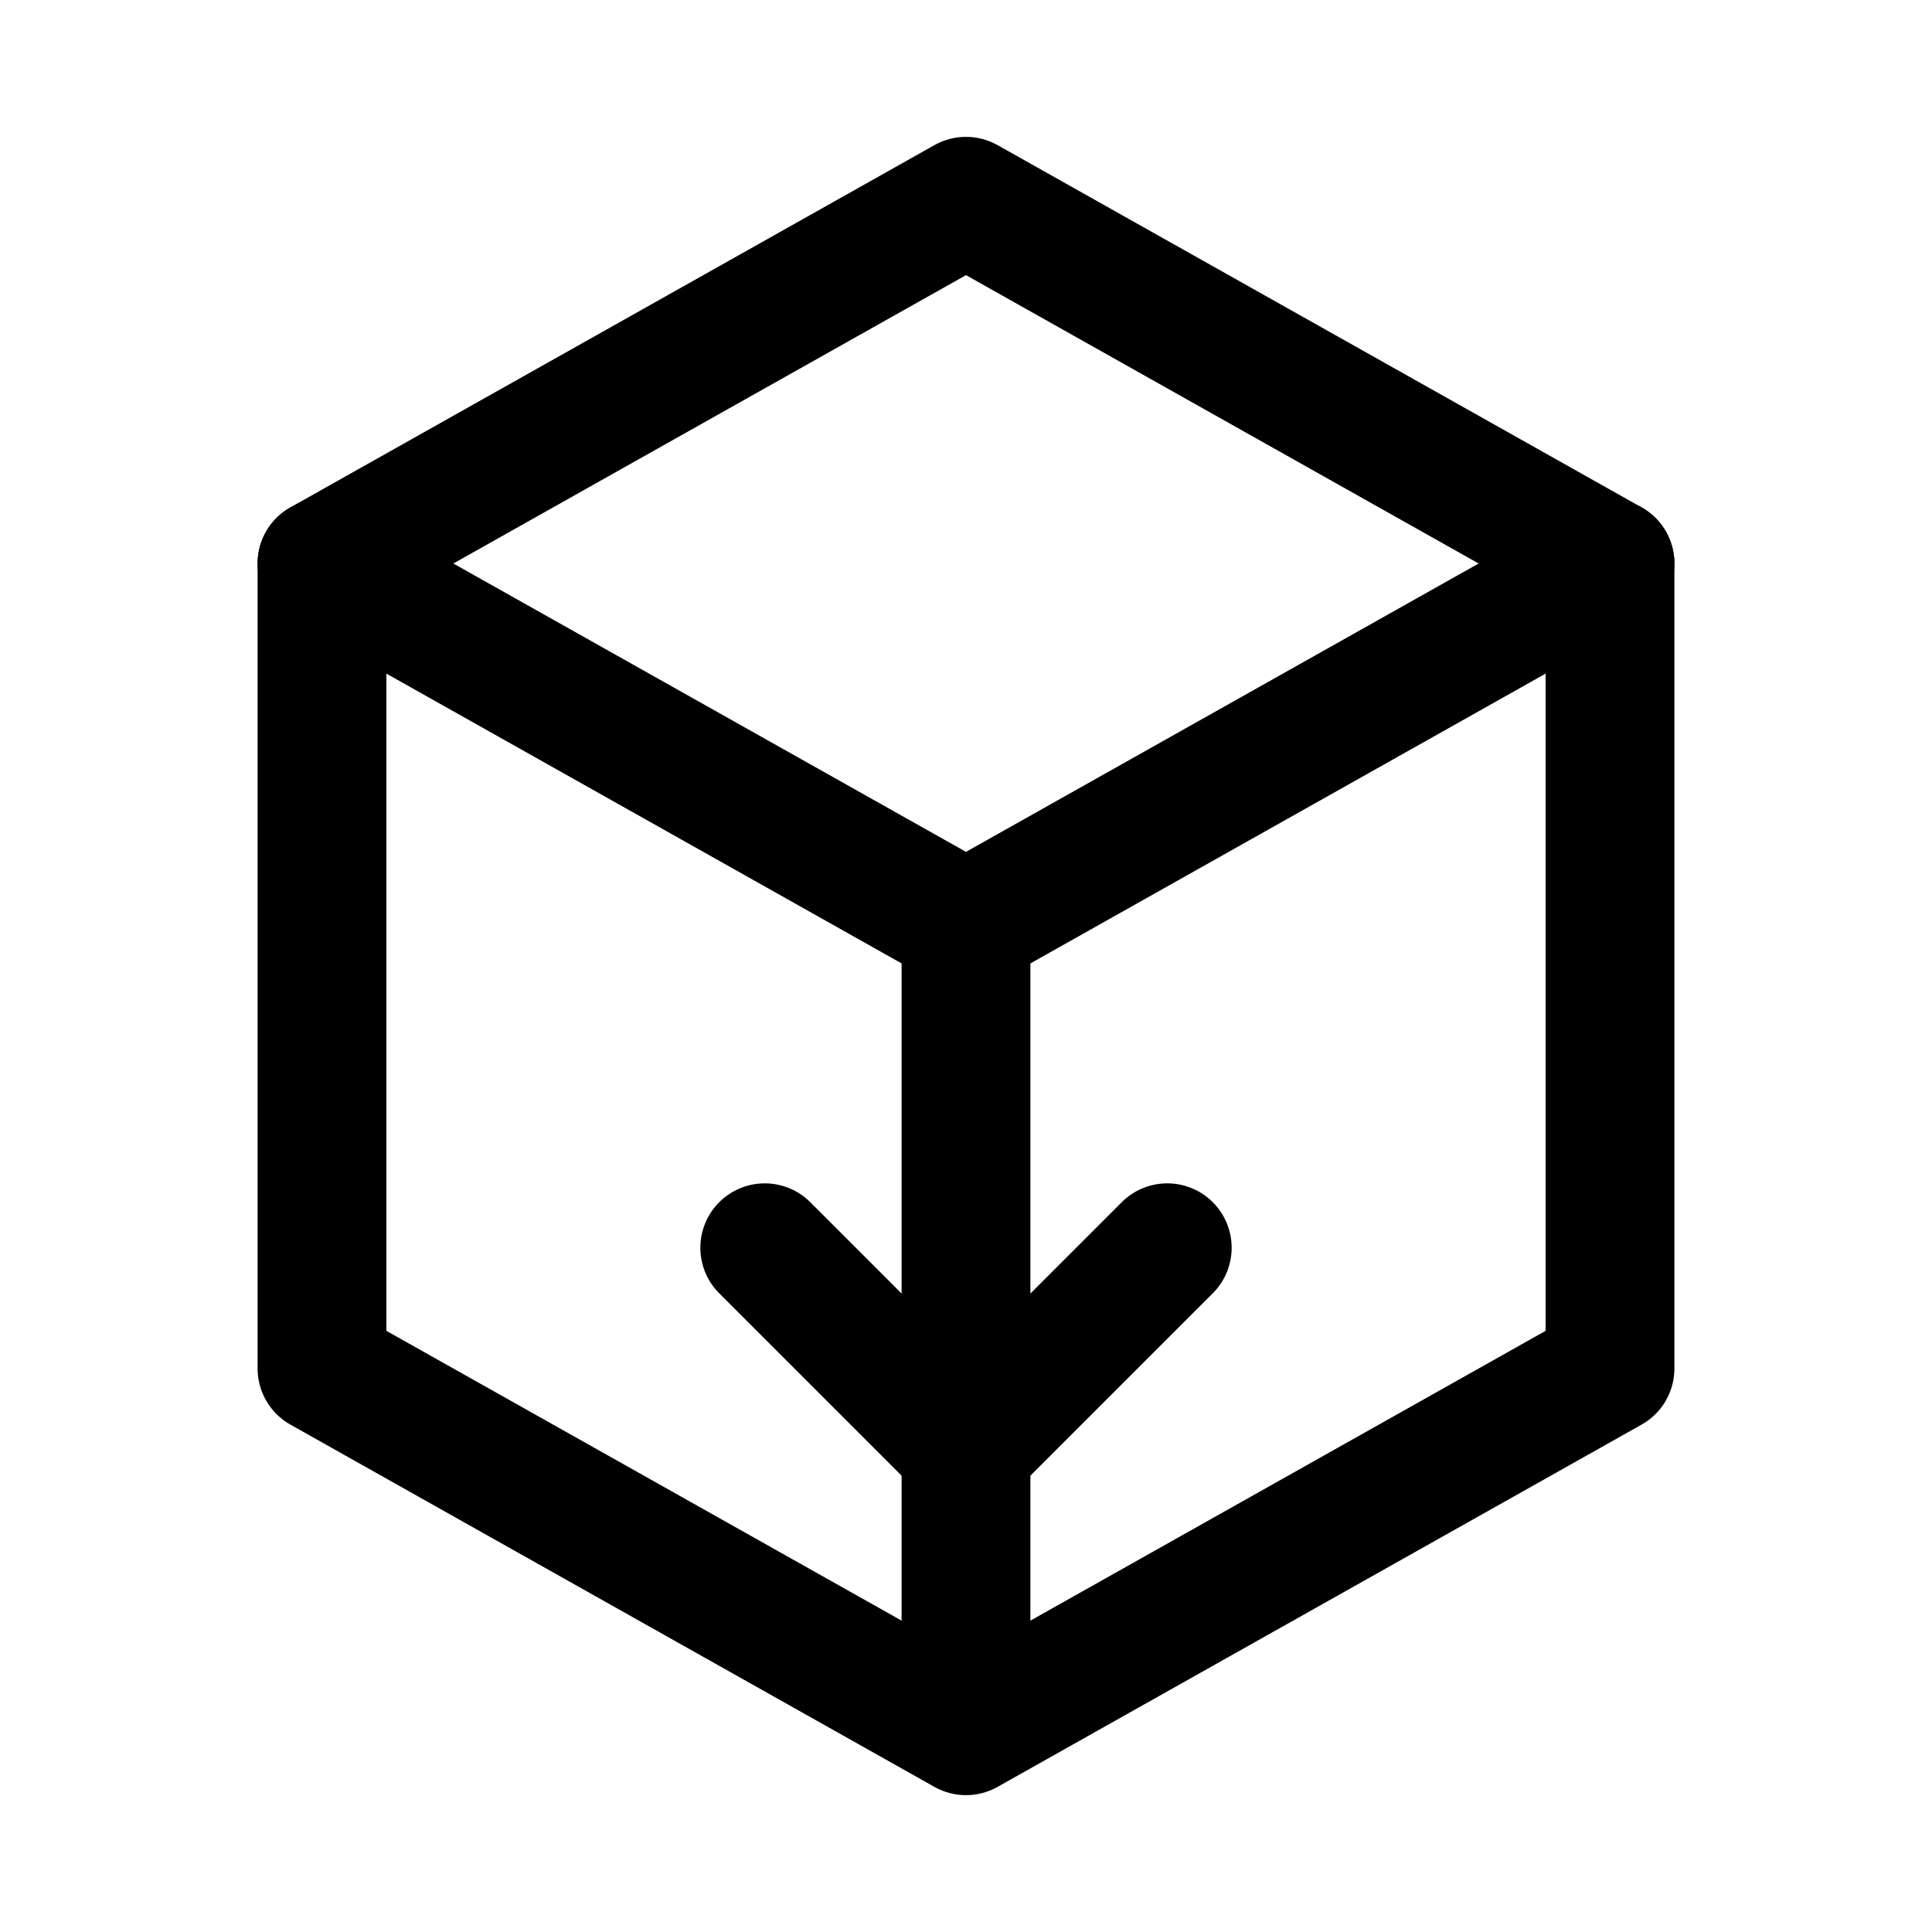
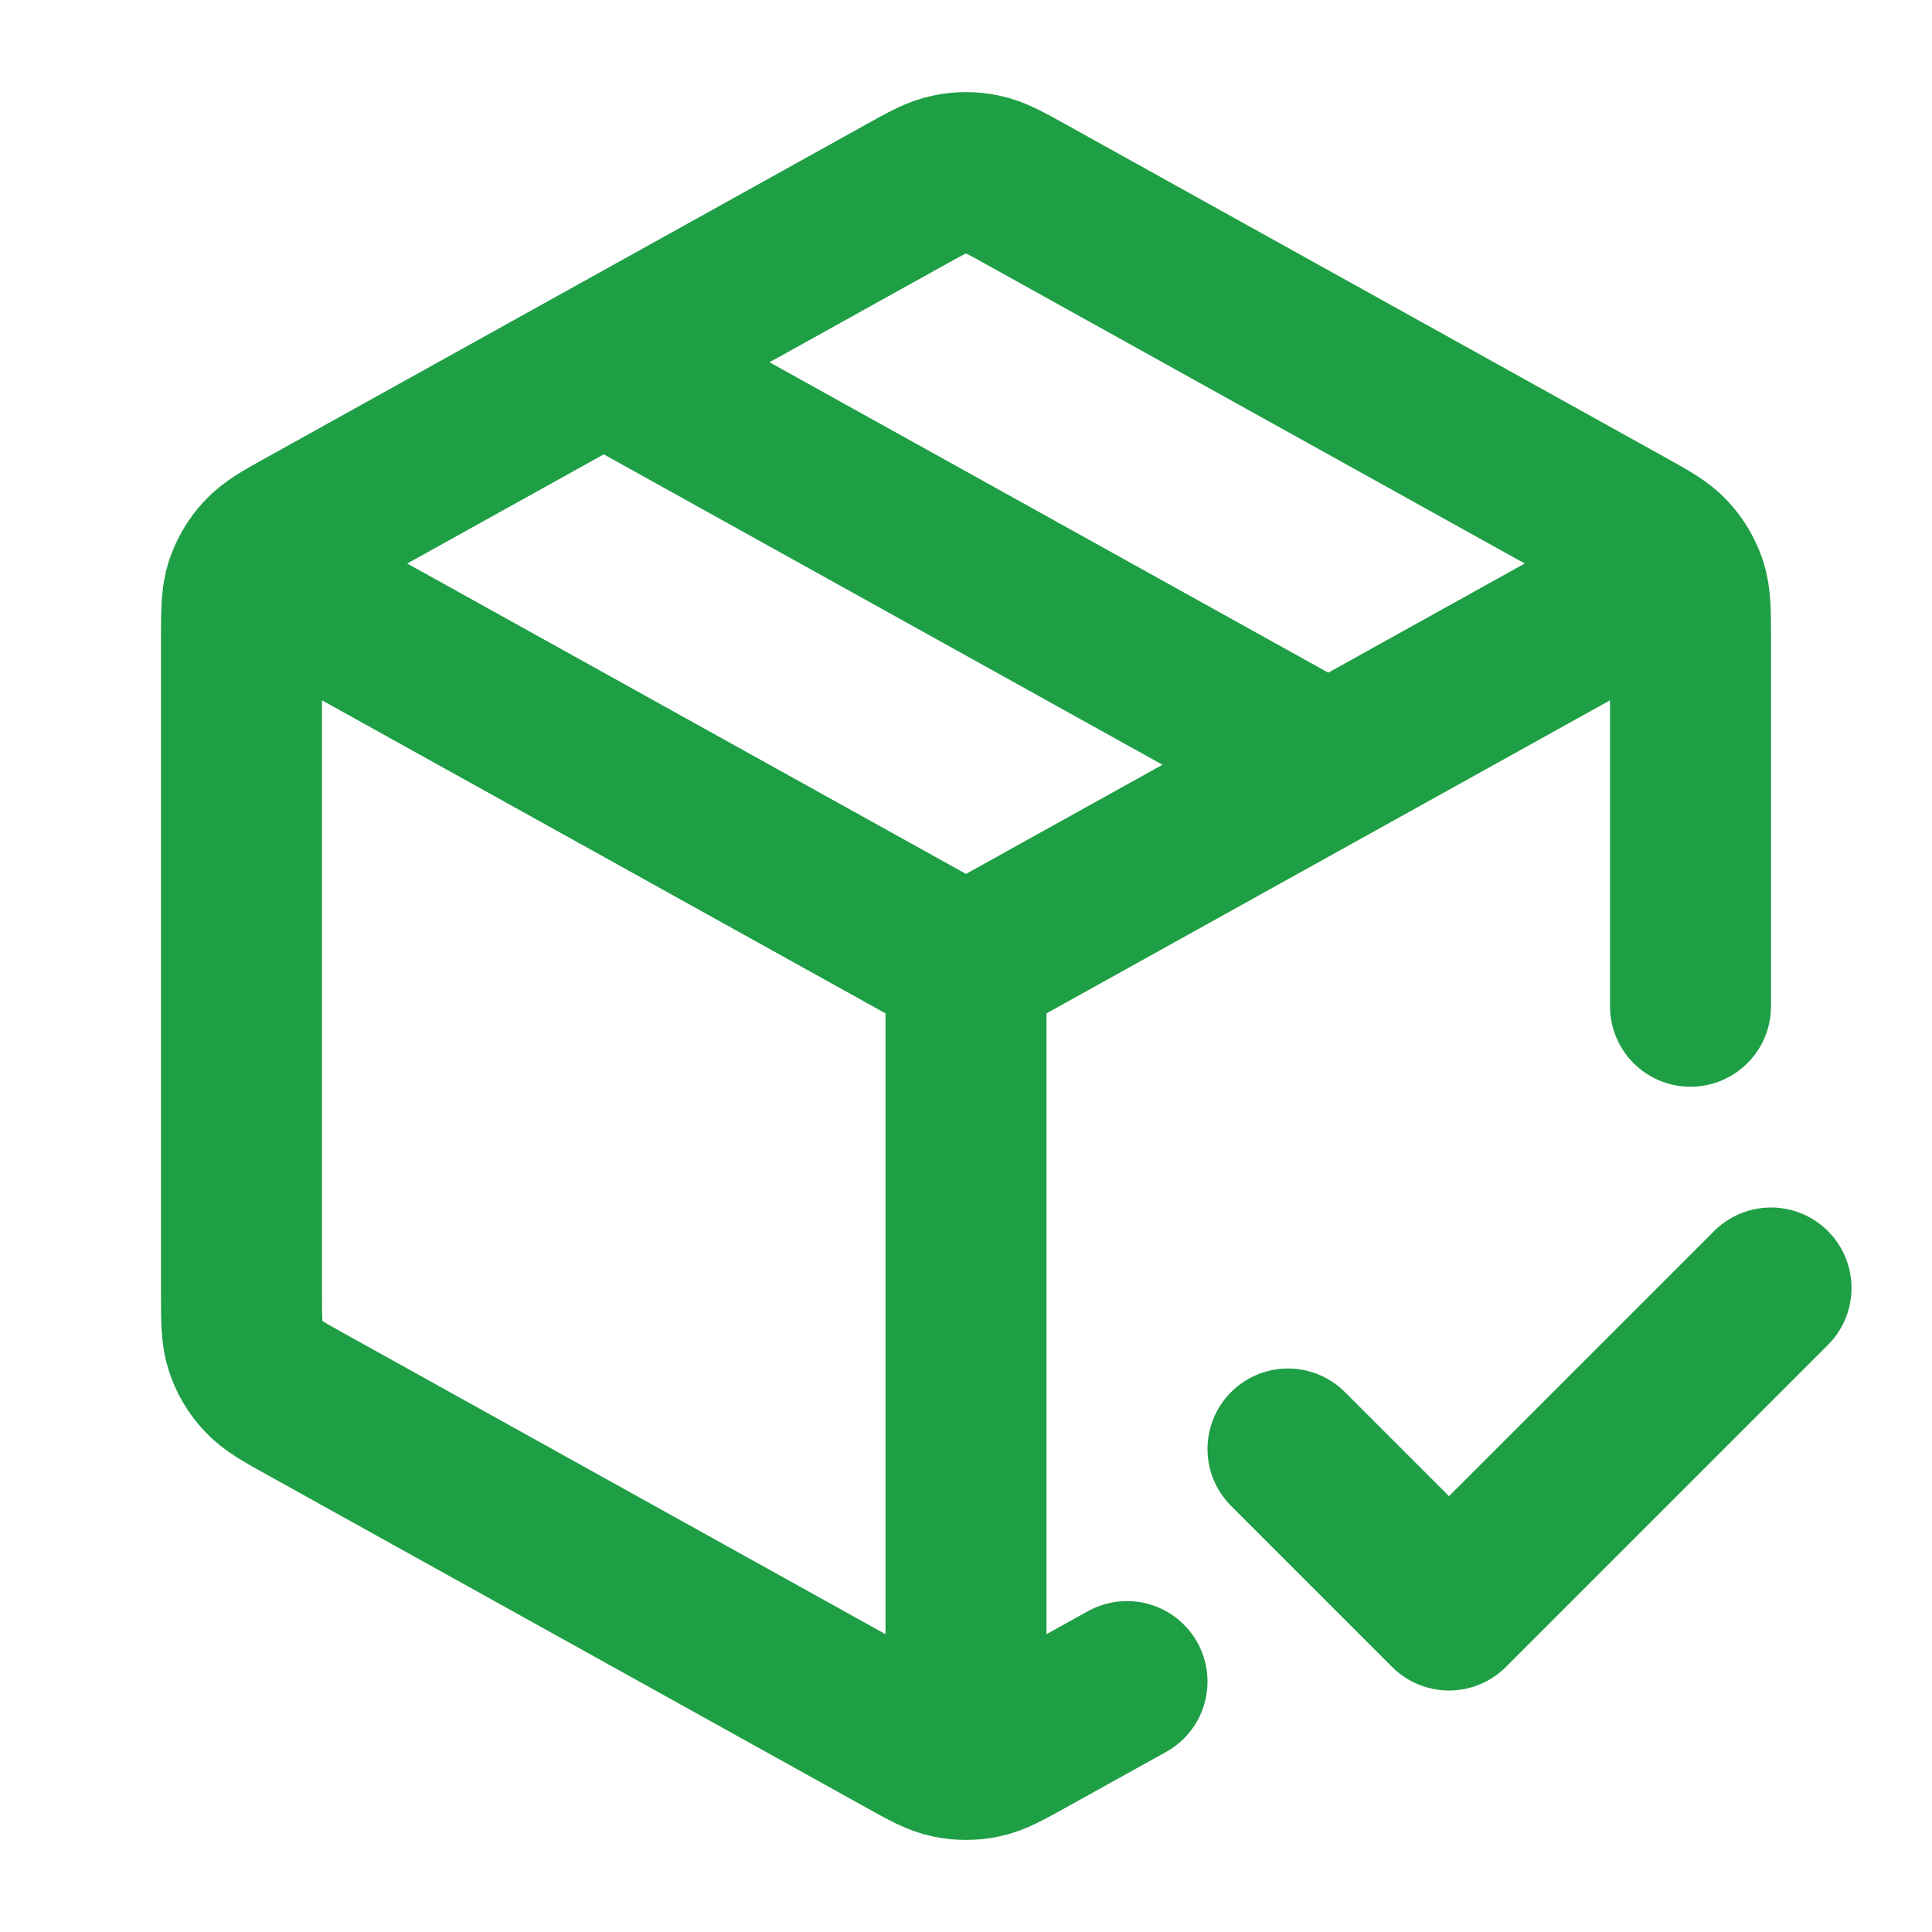
- <svg xmlns="http://www.w3.org/2000/svg" viewBox="0 0 24 24" fill="none" stroke="currentColor" stroke-width="1.6" stroke-linecap="round" stroke-linejoin="round">
-   <path d="M12 2.5 20 7v10l-8 4.5L4 17V7l8-4.5z" />
-   <path d="M4 7l8 4.5L20 7" />
-   <path d="M12 11.5V21" />
-   <path d="M9.5 15.5 12 18l2.5-2.5" />
+ <svg xmlns="http://www.w3.org/2000/svg" viewBox="0 0 24 24" fill="none">
+   <g id="SVGRepo_bgCarrier" stroke-width="0" />
+   <g id="SVGRepo_tracerCarrier" stroke-linecap="round" stroke-linejoin="round" />
+   <g id="SVGRepo_iconCarrier">
+     <path d="M20.5 7.278L12 12M12 12L3.5 7.278M12 12L12 21.5M14 20.889L12.777 21.568C12.493 21.726 12.352 21.805 12.201 21.836C12.069 21.863 11.931 21.863 11.799 21.836C11.648 21.805 11.507 21.726 11.223 21.568L3.823 17.457C3.523 17.291 3.374 17.208 3.265 17.089C3.168 16.985 3.095 16.861 3.05 16.725C3 16.573 3 16.401 3 16.059V7.942C3 7.599 3 7.428 3.05 7.275C3.095 7.14 3.168 7.016 3.265 6.911C3.374 6.792 3.523 6.709 3.823 6.543L11.223 2.432C11.507 2.274 11.648 2.195 11.799 2.165C11.931 2.137 12.069 2.137 12.201 2.165C12.352 2.195 12.493 2.274 12.777 2.432L20.177 6.543C20.477 6.709 20.626 6.792 20.735 6.911C20.832 7.016 20.905 7.14 20.95 7.275C21 7.428 21 7.599 21 7.942L21 12.5M7.5 4.5L16.5 9.5M16 18L18 20L22 16" stroke="#1f9f45" stroke-width="2" stroke-linecap="round" stroke-linejoin="round" />
+   </g>
</svg>
